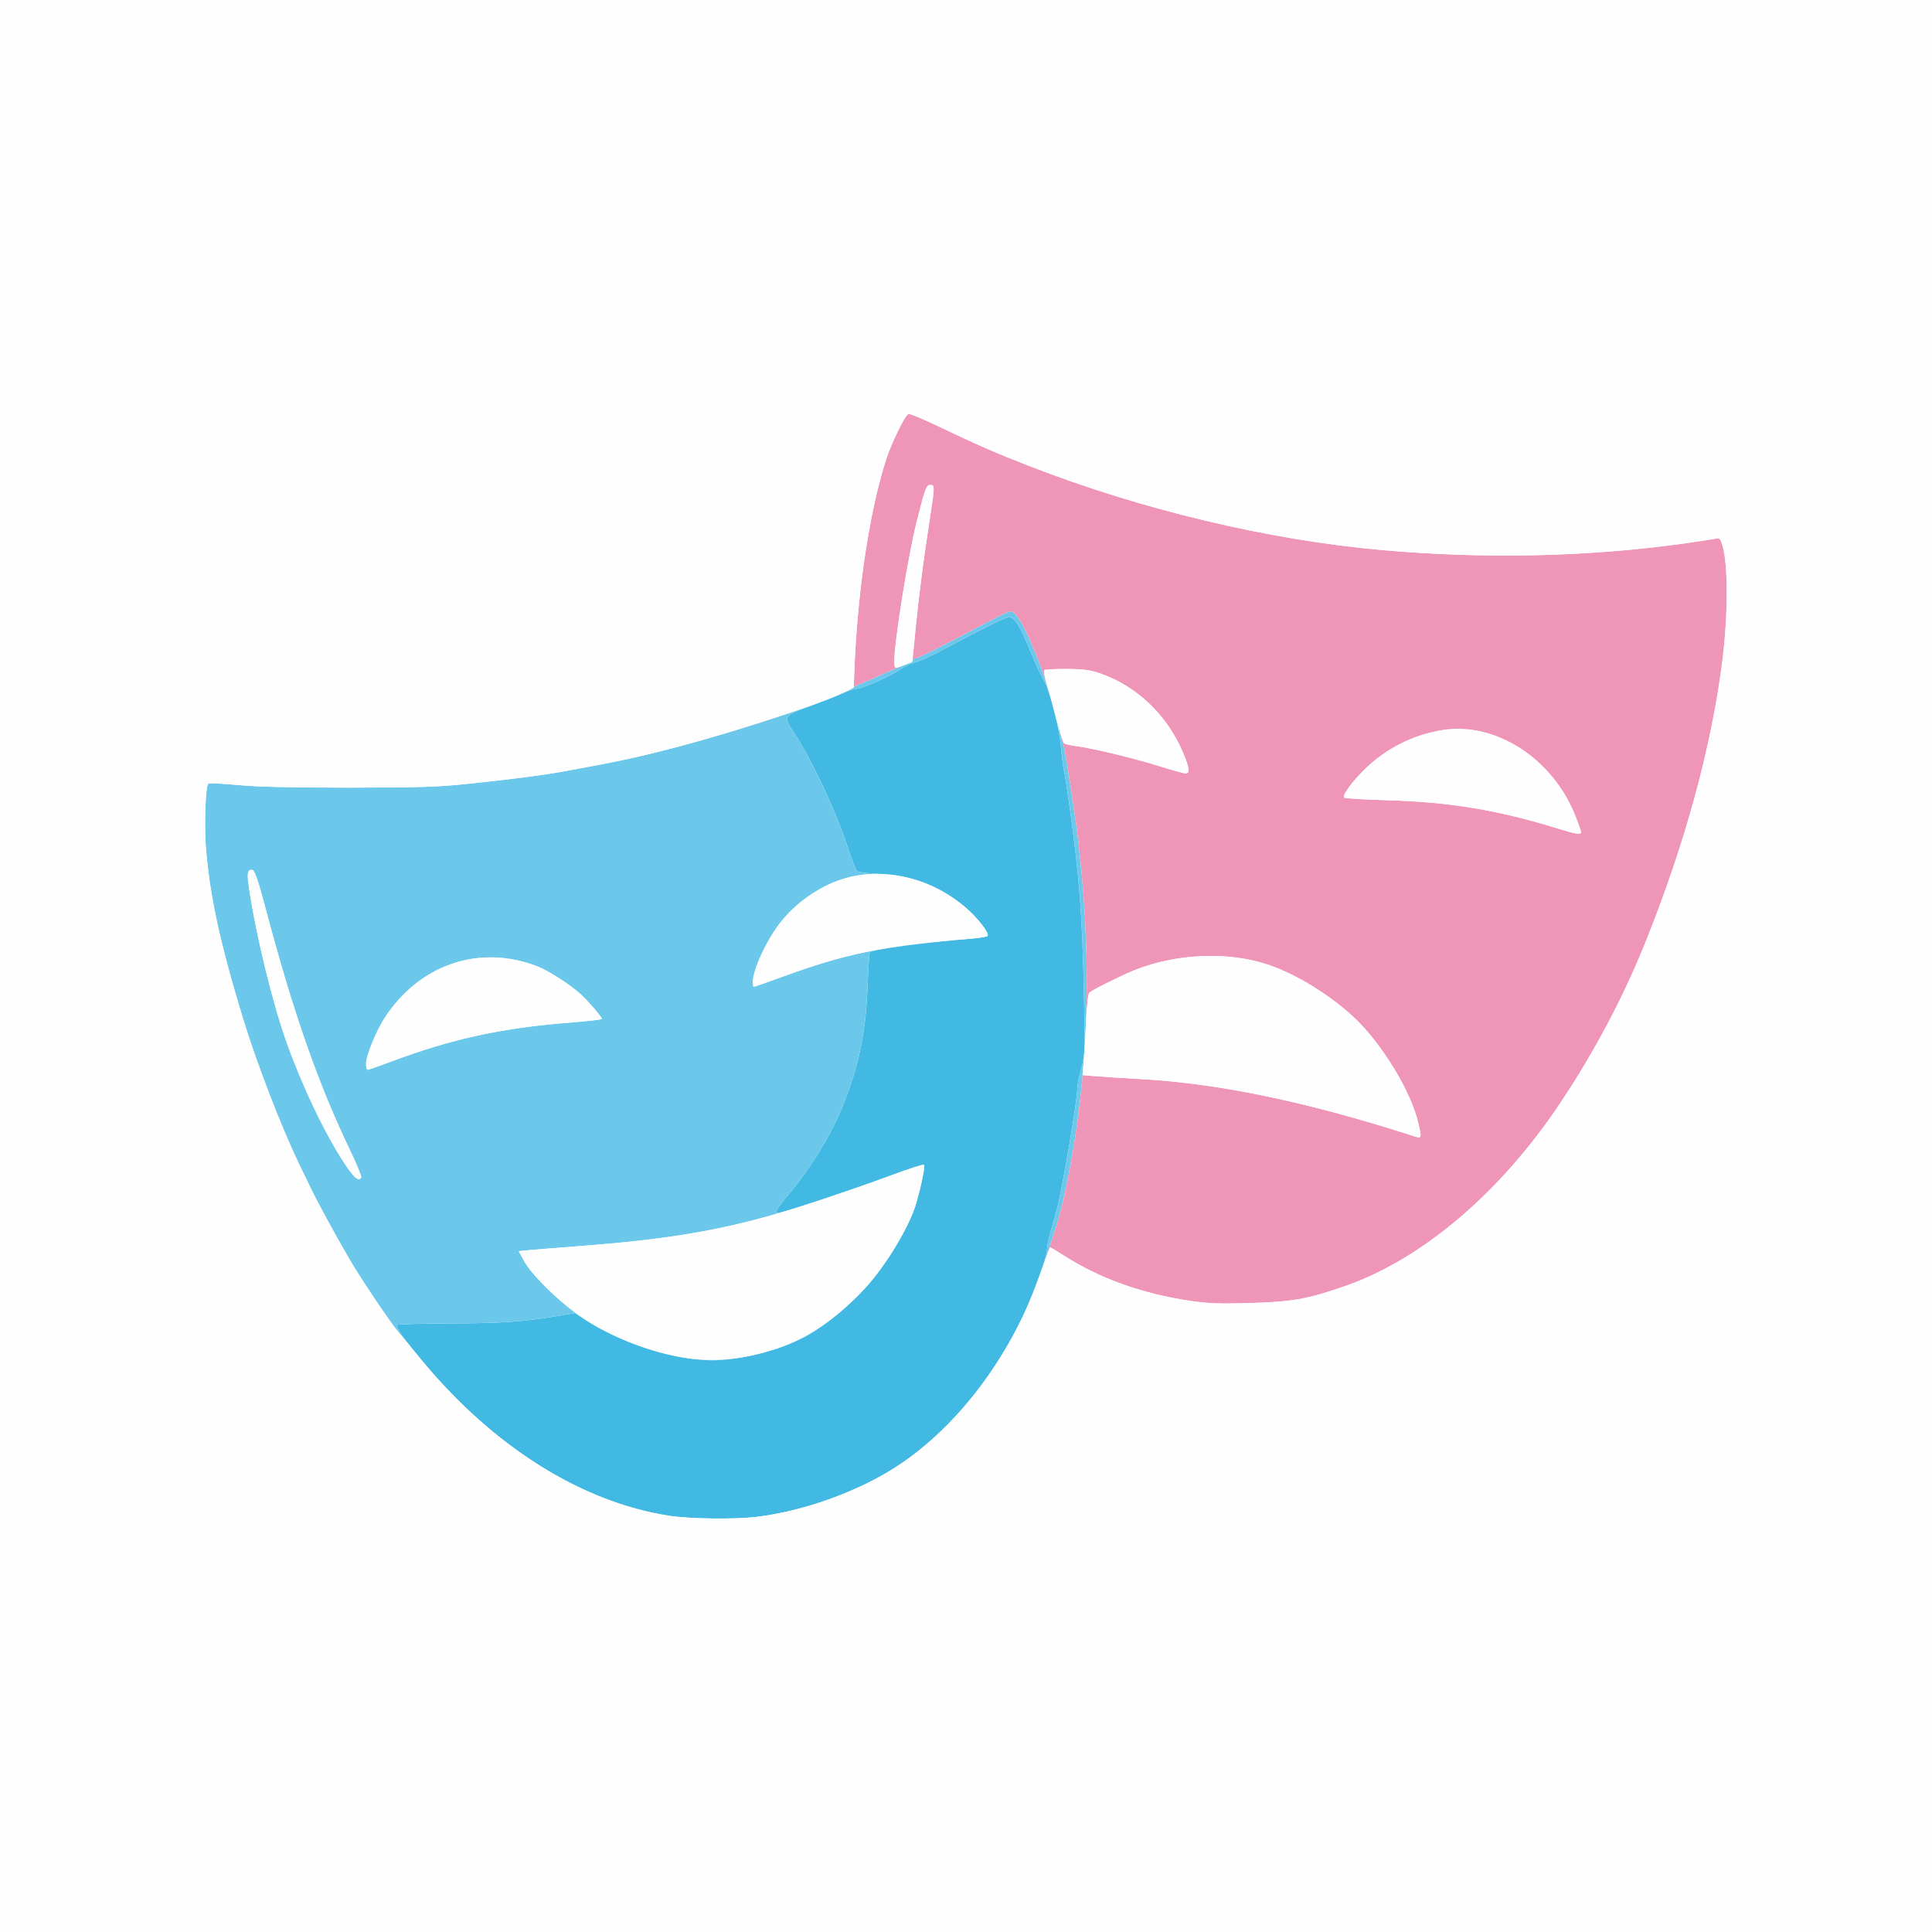
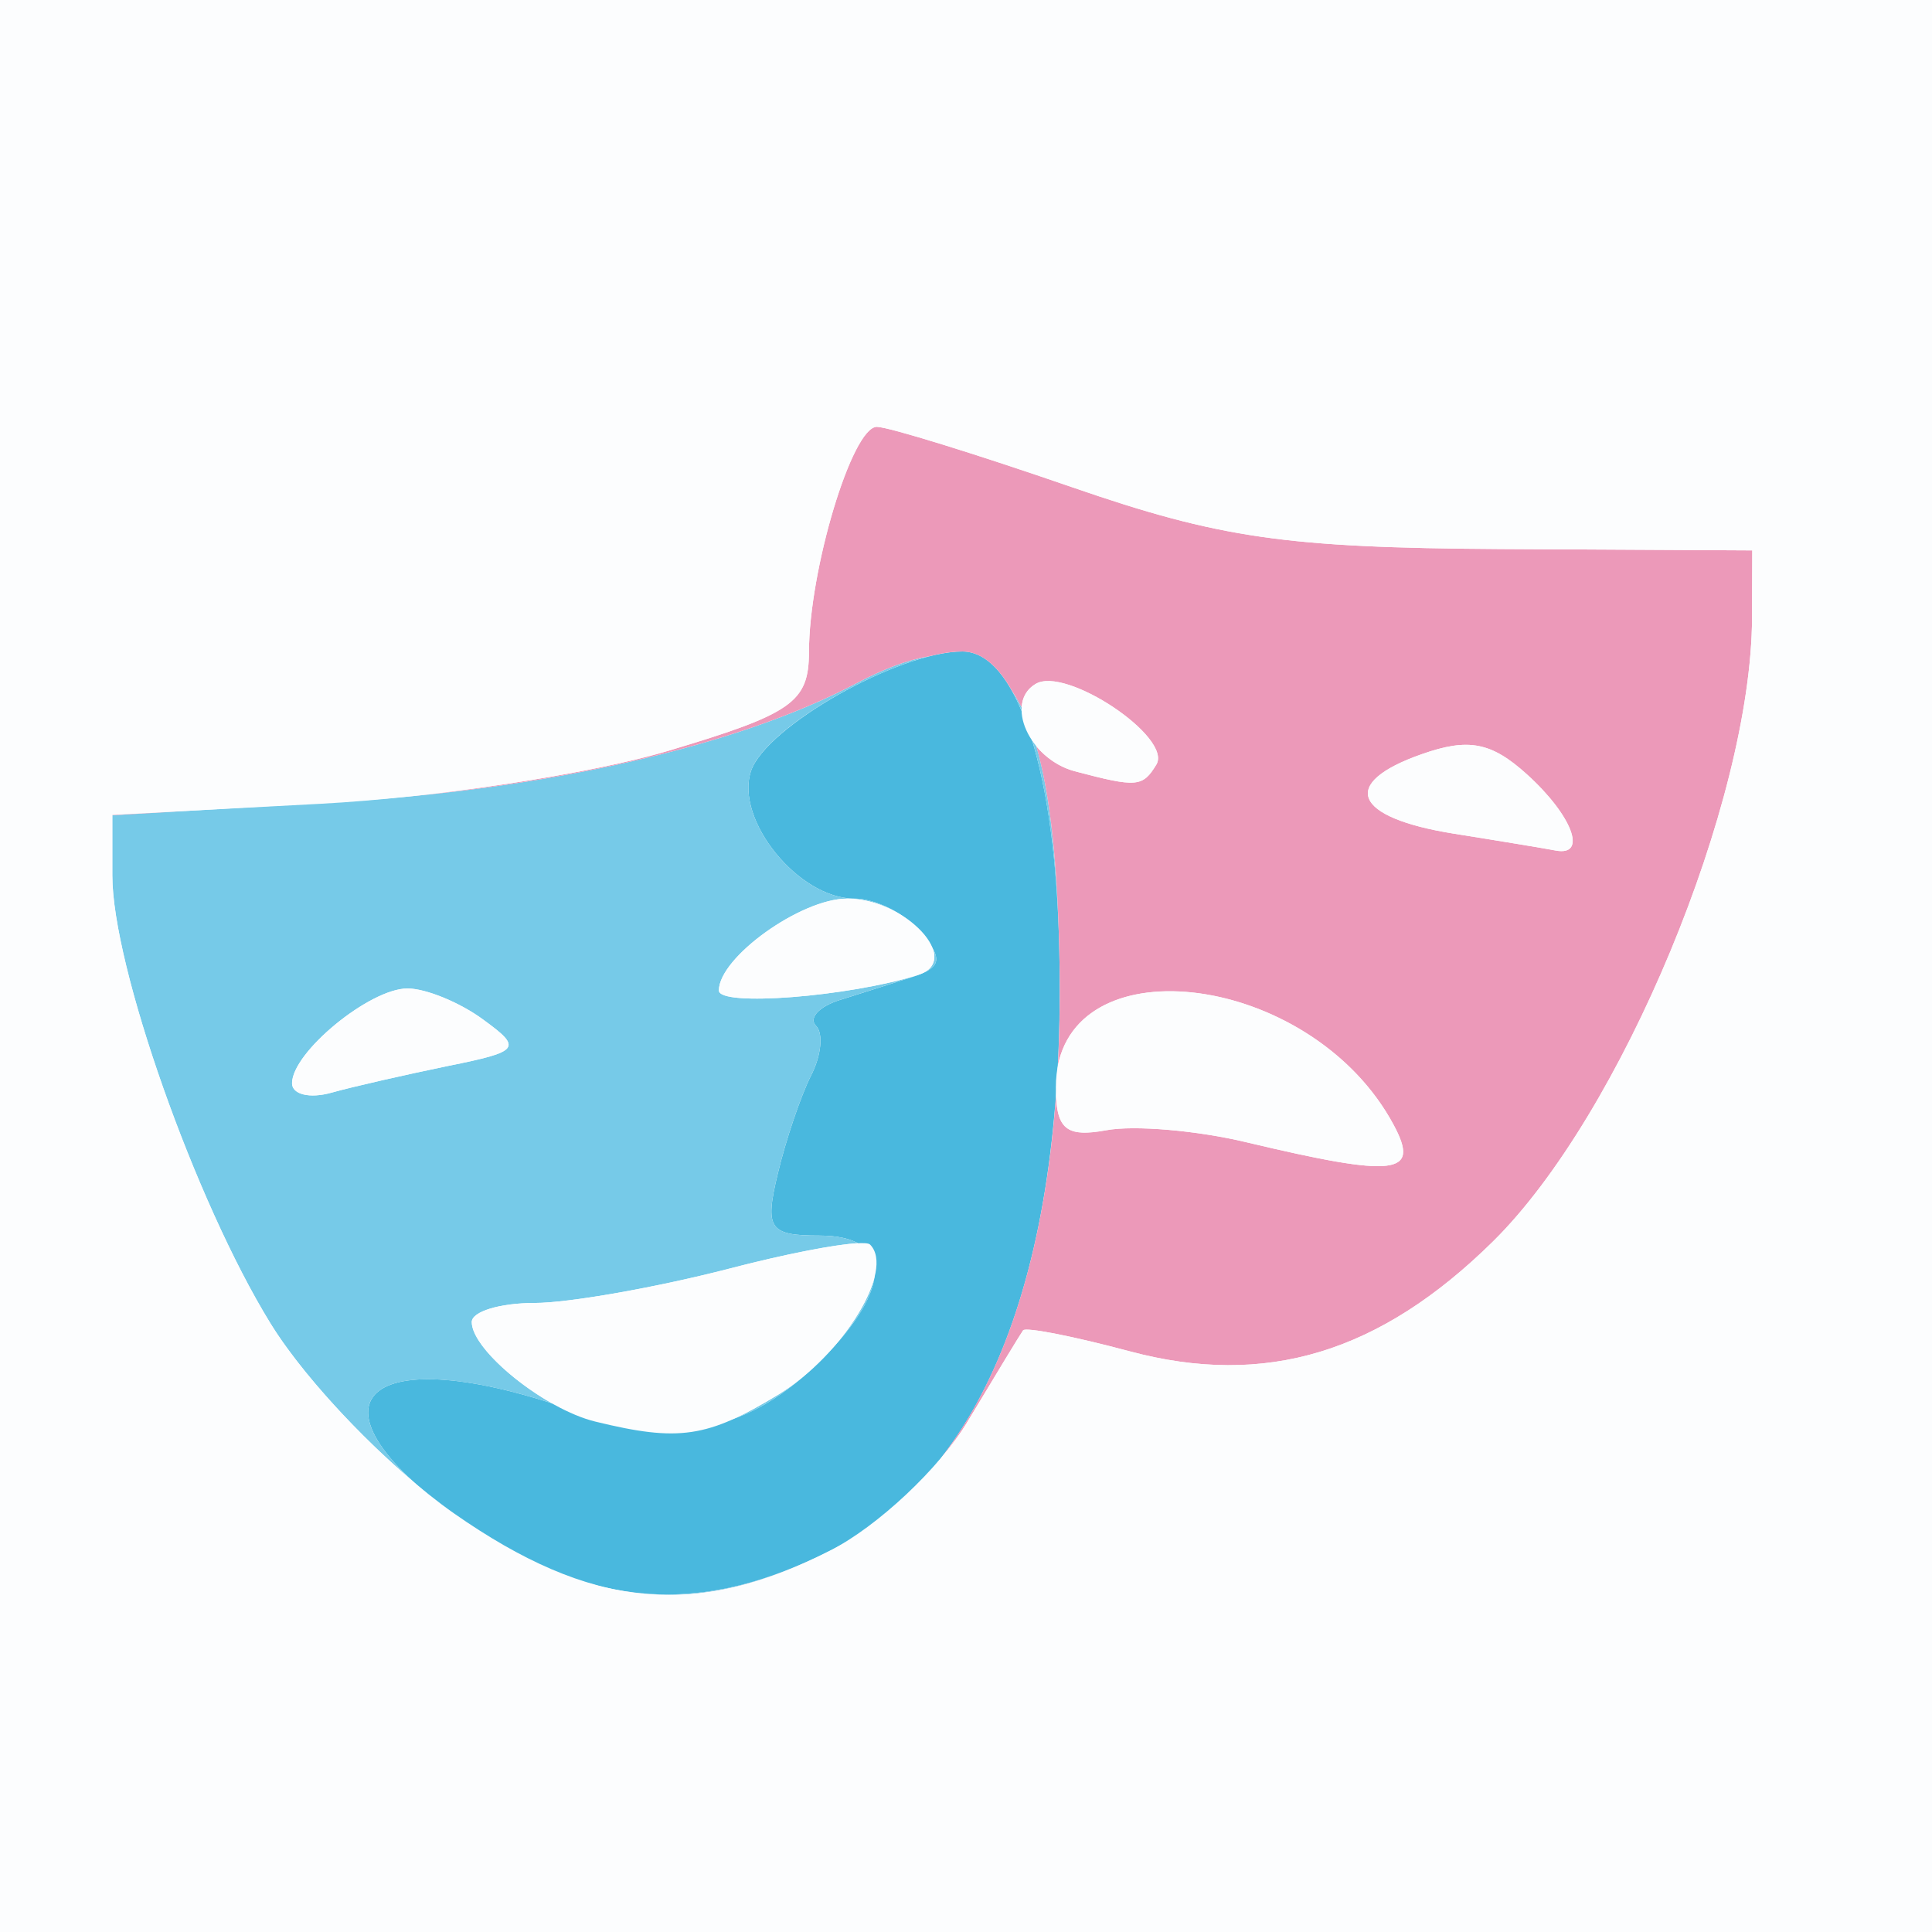
- <svg xmlns="http://www.w3.org/2000/svg" width="1024" height="1024" viewBox="0 0 1024 1024">
+ <svg xmlns="http://www.w3.org/2000/svg" width="86" height="86" viewBox="0 0 86 86">
  <g>
-     <path d="M 401.03 803.97 C389.45,805.38 365.42,805.07 354.52,803.37 C308.34,796.18 261.94,767.09 223.90,721.50 C214.05,709.70 209.49,703.18 210.42,702.25 C210.83,701.84 223.84,701.46 239.33,701.41 C266.74,701.32 276.75,700.62 295.66,697.47 L 304.81 695.94 L 309.16 698.87 C327.52,711.24 357.64,720.99 377.50,720.99 C392.84,720.99 415.13,715.09 428.45,707.50 C437.45,702.37 449.58,692.41 458.30,683.00 C469.57,670.82 482.08,650.05 485.65,637.59 C488.39,628.04 490.40,618.07 489.73,617.39 C489.36,617.02 481.73,619.45 472.78,622.79 C454.52,629.60 419.27,641.46 414.16,642.51 C410.91,643.18 410.85,643.14 412.07,640.85 C412.76,639.56 415.42,636.03 417.99,633.00 C429.55,619.37 440.38,601.73 446.61,586.33 C455.17,565.21 458.89,547.31 459.84,522.82 C460.21,513.10 460.74,504.93 461.01,504.67 C462.54,503.17 490.26,499.48 515.24,497.46 C519.50,497.11 523.20,496.48 523.47,496.05 C524.44,494.48 517.63,485.84 511.22,480.52 C497.94,469.50 484.10,464.20 466.25,463.28 C459.70,462.94 454.60,462.22 454.05,461.55 C453.52,460.92 451.26,454.92 449.03,448.21 C442.53,428.69 430.20,402.59 420.60,388.01 L 420.35 387.64 C418.13,384.26 416.83,382.29 417.21,380.72 C417.75,378.46 421.77,377.04 431.50,373.47 C436.45,371.65 443.10,369.00 446.28,367.58 C449.46,366.16 453.11,365.00 454.39,365.00 C457.15,365.00 472.94,357.87 477.39,354.61 C479.10,353.36 482.52,351.77 485.00,351.08 C487.48,350.40 493.77,347.56 499.00,344.78 C525.53,330.66 533.29,326.90 535.30,327.19 C537.96,327.57 541.00,332.61 546.06,345.00 C548.80,351.71 551.74,358.07 553.92,362.00 C556.66,366.93 561.64,387.07 562.35,396.04 C562.67,400.19 563.40,405.82 563.95,408.54 C564.51,411.27 565.87,420.02 566.97,428.00 C572.24,466.18 573.59,484.02 574.55,528.50 C575.17,556.98 575.10,558.89 573.10,566.23 C571.95,570.48 571.00,575.31 571.00,576.96 C571.00,583.35 562.84,631.32 560.02,641.50 C558.95,645.35 557.39,650.96 556.54,653.97 C555.69,656.98 554.99,660.58 554.97,661.97 C554.93,666.67 547.25,687.54 540.89,700.27 C521.79,738.48 494.36,768.12 462.98,784.42 C443.72,794.43 421.32,801.49 401.03,803.97 Z" fill="rgb(66,185,227)" />
-     <path d="M 399.01 520.75 C399.00,521.99 399.27,523.00 399.60,523.00 C399.93,523.00 406.96,520.53 415.22,517.52 C448.97,505.20 468.75,501.23 515.24,497.46 C490.26,499.48 462.54,503.17 461.01,504.67 C460.74,504.93 460.21,513.10 459.84,522.82 C458.89,547.31 455.17,565.21 446.61,586.33 C440.38,601.73 429.55,619.37 417.99,633.00 C415.42,636.03 412.76,639.56 412.07,640.85 C410.85,643.14 410.91,643.18 414.16,642.51 C414.39,642.46 414.67,642.40 415.01,642.31 C411.79,643.28 408.91,644.13 406.50,644.79 C376.49,653.04 349.85,657.24 307.00,660.48 C295.17,661.37 283.13,662.34 280.23,662.63 L 274.96 663.15 L 277.73 668.28 C280.89,674.13 291.23,684.95 301.50,693.15 C308.16,698.47 316.09,703.34 324.60,707.45 C318.95,704.82 313.70,701.93 309.16,698.87 L 304.81 695.94 L 295.66 697.47 C276.75,700.62 266.74,701.32 239.33,701.41 C223.84,701.46 210.83,701.84 210.42,702.25 C209.74,702.93 211.97,706.56 217.03,713.03 C214.50,709.98 212.30,707.35 211.15,706.00 C206.67,700.72 191.17,677.65 185.15,667.29 C177.48,654.10 168.48,637.59 164.83,630.00 C162.84,625.88 160.23,620.47 159.02,618.00 C149.48,598.46 135.91,563.31 128.59,539.21 C116.38,499.01 111.00,473.98 109.08,448.39 C108.19,436.45 108.97,416.69 110.40,415.27 C110.72,414.95 117.84,415.32 126.24,416.10 C136.70,417.06 155.33,417.49 185.50,417.46 C223.92,417.42 232.16,417.13 250.50,415.18 C271.98,412.90 288.22,410.78 298.00,409.00 C328.55,403.44 337.40,401.54 359.00,395.88 C395.59,386.28 446.25,369.22 452.00,364.55 C452.83,363.88 455.08,362.75 457.00,362.04 C458.92,361.32 463.65,359.28 467.50,357.49 C471.35,355.71 476.64,353.45 479.25,352.49 C481.86,351.52 484.00,350.34 484.00,349.86 C484.00,349.39 484.50,349.00 485.10,349.00 C486.46,349.00 500.82,341.81 519.76,331.65 C527.60,327.44 534.61,324.00 535.33,324.00 C538.45,324.00 542.30,330.30 548.64,345.77 C552.31,354.73 554.34,360.63 557.37,371.74 C556.13,367.37 554.89,363.74 553.92,362.00 C551.74,358.07 548.80,351.71 546.06,345.00 C541.00,332.61 537.96,327.57 535.30,327.19 C533.29,326.90 525.53,330.66 499.00,344.78 C493.77,347.56 487.48,350.40 485.00,351.08 C482.52,351.77 479.10,353.36 477.39,354.61 C472.94,357.87 457.15,365.00 454.39,365.00 C453.11,365.00 449.46,366.16 446.28,367.58 C443.10,369.00 436.45,371.65 431.50,373.47 C421.77,377.04 417.75,378.46 417.21,380.72 C416.83,382.29 418.13,384.26 420.35,387.64 L 420.60 388.01 C430.20,402.59 442.53,428.69 449.03,448.21 C451.26,454.92 453.52,460.92 454.05,461.55 C454.54,462.15 458.68,462.79 464.25,463.16 C454.84,463.27 445.61,465.44 437.22,469.77 C427.83,474.62 420.02,480.93 413.90,488.63 C406.33,498.13 399.02,513.90 399.01,520.75 ZM 194.02 563.75 C194.01,565.54 194.39,567.00 194.86,567.00 C195.34,567.00 200.59,565.18 206.53,562.94 C239.69,550.49 265.92,544.78 303.25,541.89 C311.91,541.22 319.00,540.37 319.00,540.01 C319.00,539.05 312.11,531.00 308.04,527.20 C302.38,521.92 290.60,514.37 284.30,511.99 C254.06,500.55 222.81,511.05 204.29,538.87 C199.63,545.86 194.04,559.41 194.02,563.75 ZM 182.67 616.75 C187.74,624.42 190.05,626.35 191.45,624.08 C191.76,623.58 189.13,617.17 185.61,609.83 C168.63,574.47 155.44,536.82 141.03,482.50 C136.60,465.82 134.91,461.00 133.52,461.00 C131.11,461.00 130.83,462.79 132.01,470.76 C135.73,495.81 144.47,531.71 151.93,552.53 C160.42,576.25 172.32,601.10 182.67,616.75 ZM 551.61 674.44 C553.62,668.66 554.95,663.92 554.97,661.97 C554.99,660.58 555.69,656.98 556.54,653.97 C557.39,650.96 558.95,645.35 560.02,641.50 C562.84,631.32 571.00,583.35 571.00,576.96 C571.00,575.31 571.95,570.48 573.10,566.23 C575.10,558.89 575.17,556.98 574.55,528.50 C573.59,484.02 572.24,466.18 566.97,428.00 C565.87,420.02 564.51,411.27 563.95,408.54 C563.40,405.82 562.67,400.19 562.35,396.04 C561.98,391.32 560.42,383.49 558.63,376.43 C558.89,377.41 559.15,378.43 559.43,379.50 C561.30,386.65 563.08,393.17 563.39,394.00 C564.24,396.25 566.76,411.35 569.55,431.00 C579.72,502.47 577.82,571.94 564.01,633.97 C561.54,645.06 559.13,652.99 552.48,672.00 C552.19,672.82 551.90,673.63 551.61,674.44 ZM 467.57 781.93 C491.64,768.25 513.21,746.66 530.20,719.40 C517.02,740.83 500.87,758.72 482.05,772.64 C477.64,775.90 472.77,779.01 467.57,781.93 ZM 365.86 720.08 C374.70,721.14 383.62,720.96 392.77,719.51 C387.34,720.46 382.11,720.99 377.50,720.99 C373.91,720.99 369.99,720.67 365.86,720.08 ZM 419.78 711.70 C425.74,709.06 431.56,705.73 437.26,701.69 C434.16,703.97 431.16,705.95 428.45,707.50 C425.86,708.97 422.93,710.38 419.78,711.70 ZM 488.62 467.44 C496.68,470.27 504.03,474.56 511.22,480.52 C504.25,474.74 496.57,470.36 488.62,467.44 ZM 450.30 630.80 C458.52,627.96 466.62,625.09 472.78,622.79 C466.16,625.26 458.34,628.04 450.30,630.80 Z" fill="rgb(108,200,234)" />
-     <path d="M 747.00 601.42 C747.42,601.56 747.81,601.69 748.18,601.81 C750.77,602.65 752.11,603.08 752.65,602.61 C753.23,602.10 752.89,600.54 752.19,597.30 C752.09,596.87 751.99,596.41 751.89,595.92 C748.23,578.87 731.91,552.17 716.76,538.44 C702.12,525.17 683.14,514.15 667.77,509.98 C647.60,504.52 623.47,505.86 602.88,513.59 C596.49,515.99 579.65,524.26 577.40,526.10 C576.75,526.62 576.02,532.90 575.63,541.25 C575.59,542.01 575.56,542.79 575.52,543.58 C576.99,507.19 575.01,469.39 569.55,431.00 C566.76,411.35 564.24,396.25 563.39,394.00 C563.08,393.17 561.30,386.65 559.43,379.50 C559.15,378.44 558.89,377.41 558.63,376.43 L 558.63 376.43 C558.22,374.81 557.79,373.23 557.37,371.74 C554.34,360.63 552.31,354.73 548.64,345.77 C542.30,330.30 538.45,324.00 535.33,324.00 C534.61,324.00 527.60,327.44 519.76,331.65 C500.82,341.81 486.46,349.00 485.10,349.00 C484.50,349.00 484.00,349.39 484.00,349.86 C484.00,349.99 483.86,350.16 483.60,350.36 L 485.30 333.03 C487.10,314.85 489.45,296.71 493.02,273.68 C495.49,257.69 495.49,257.00 493.07,257.00 C491.02,257.00 490.31,258.90 486.06,275.70 C481.31,294.46 474.00,339.94 474.00,350.68 C474.00,353.75 474.05,354.37 476.87,353.42 C474.10,354.54 470.39,356.15 467.50,357.49 C463.65,359.28 458.92,361.32 457.00,362.04 C455.39,362.63 453.55,363.52 452.51,364.19 L 452.72 358.00 C454.21,315.05 460.66,271.48 469.67,243.50 C472.50,234.72 479.66,220.07 481.45,219.38 C482.08,219.14 488.64,221.82 496.04,225.34 C519.96,236.69 526.83,239.70 545.50,246.97 C605.20,270.22 672.55,286.25 732.81,291.57 C787.22,296.37 841.46,295.17 892.73,288.04 C900.51,286.96 907.94,285.80 909.26,285.47 C911.38,284.94 911.79,285.36 912.96,289.19 C915.90,298.82 915.96,324.81 913.10,348.50 C907.51,394.75 893.13,447.54 871.69,500.50 C860.13,529.05 845.23,557.15 827.41,584.00 C795.58,631.95 753.69,667.60 712.50,681.80 C692.65,688.64 685.07,689.98 662.50,690.64 C646.47,691.11 640.22,690.89 631.00,689.52 C605.30,685.70 582.60,677.55 563.64,665.32 C559.86,662.89 556.69,661.03 556.58,661.20 C556.34,661.59 555.35,664.08 553.96,667.74 C559.51,651.73 561.73,644.19 564.01,633.97 C568.60,613.34 571.88,591.89 573.83,569.82 L 580.12 570.37 C583.63,570.67 595.05,571.40 605.50,571.99 C645.89,574.26 692.51,583.96 747.00,601.42 ZM 826.50 439.38 C835.29,442.11 838.00,442.50 838.00,441.03 C838.00,440.49 836.61,436.55 834.91,432.28 C822.87,401.96 792.55,382.45 764.50,386.98 C749.13,389.46 735.08,396.46 723.92,407.18 C716.86,413.96 711.25,421.58 712.44,422.77 C712.84,423.17 723.37,423.80 735.83,424.16 C768.90,425.12 794.27,429.38 826.50,439.38 ZM 614.00 405.93 C620.88,408.08 627.29,409.87 628.25,409.92 C630.81,410.04 630.46,406.97 626.99,398.81 C618.52,378.91 602.48,363.62 583.00,356.89 C577.85,355.10 574.19,354.62 565.33,354.57 C559.19,354.53 553.85,354.81 553.47,355.20 C553.09,355.58 553.70,358.96 554.83,362.70 C555.97,366.44 558.27,374.87 559.95,381.44 C561.63,388.01 563.51,393.70 564.13,394.08 C564.75,394.46 567.56,395.07 570.38,395.44 C578.96,396.55 600.79,401.80 614.00,405.93 ZM 359.00 395.88 C379.74,390.44 409.10,381.27 428.55,374.39 C409.14,381.31 381.43,390.00 359.00,395.88 ZM 451.08 365.18 C449.45,366.17 446.52,367.51 442.59,369.11 C443.92,368.55 445.06,368.05 446.00,367.60 ZM 529.83 719.99 C529.95,719.79 530.07,719.60 530.20,719.40 L 530.20 719.40 C532.41,715.85 534.54,712.20 536.59,708.47 C534.46,712.38 532.20,716.22 529.83,719.99 Z" fill="rgb(239,149,184)" />
-     <path d="M 0.00 512.00 L 0.00 0.00 L 512.00 0.00 L 1024.00 0.00 L 1024.00 512.00 L 1024.00 1024.00 L 512.00 1024.00 L 0.00 1024.00 L 0.00 512.00 ZM 401.03 803.97 C429.15,800.54 460.93,788.25 482.05,772.64 C511.14,751.12 536.27,716.59 549.45,680.00 C552.92,670.36 556.11,661.94 556.58,661.20 C556.69,661.03 559.86,662.89 563.64,665.32 C582.60,677.55 605.30,685.70 631.00,689.52 C640.22,690.89 646.47,691.11 662.50,690.64 C685.07,689.98 692.65,688.64 712.50,681.80 C753.69,667.60 795.58,631.95 827.41,584.00 C845.23,557.15 860.13,529.05 871.69,500.50 C893.13,447.54 907.51,394.75 913.10,348.50 C915.96,324.81 915.90,298.82 912.96,289.19 C911.79,285.36 911.38,284.94 909.26,285.47 C907.94,285.80 900.51,286.96 892.73,288.04 C841.46,295.17 787.22,296.37 732.81,291.57 C672.55,286.25 605.20,270.22 545.50,246.97 C526.83,239.70 519.96,236.69 496.04,225.34 C488.64,221.82 482.08,219.14 481.45,219.38 C479.66,220.07 472.50,234.72 469.67,243.50 C460.66,271.48 454.21,315.05 452.72,358.00 L 452.50 364.50 L 446.00 367.60 C434.03,373.32 388.07,388.26 359.00,395.88 C337.40,401.54 328.55,403.44 298.00,409.00 C288.22,410.78 271.98,412.90 250.50,415.18 C232.16,417.13 223.92,417.42 185.50,417.46 C155.33,417.49 136.70,417.06 126.24,416.10 C117.84,415.32 110.72,414.95 110.40,415.27 C108.97,416.69 108.19,436.45 109.08,448.39 C111.00,473.98 116.38,499.01 128.59,539.21 C135.91,563.31 149.48,598.46 159.02,618.00 C160.23,620.47 162.84,625.88 164.83,630.00 C168.48,637.59 177.48,654.10 185.15,667.29 C191.17,677.65 206.67,700.72 211.15,706.00 C213.25,708.47 218.86,715.22 223.62,721.00 C261.17,766.62 308.08,796.14 354.52,803.37 C365.42,805.07 389.45,805.38 401.03,803.97 ZM 361.44 719.44 C340.34,715.89 317.36,705.82 301.50,693.15 C291.23,684.95 280.89,674.13 277.73,668.28 L 274.96 663.15 L 280.23 662.63 C283.13,662.34 295.17,661.37 307.00,660.48 C349.85,657.24 376.49,653.04 406.50,644.79 C421.04,640.79 452.52,630.34 472.78,622.79 C481.73,619.45 489.36,617.02 489.73,617.39 C490.40,618.07 488.39,628.04 485.65,637.59 C482.08,650.05 469.57,670.82 458.30,683.00 C443.69,698.77 428.17,709.37 411.66,714.85 C394.10,720.67 377.67,722.17 361.44,719.44 ZM 182.67 616.75 C172.32,601.10 160.42,576.25 151.93,552.53 C144.47,531.71 135.73,495.81 132.01,470.76 C130.83,462.79 131.11,461.00 133.52,461.00 C134.91,461.00 136.60,465.82 141.03,482.50 C155.44,536.82 168.63,574.47 185.61,609.83 C189.13,617.17 191.76,623.58 191.45,624.08 C190.05,626.35 187.74,624.42 182.67,616.75 ZM 747.00 601.42 C692.51,583.96 645.89,574.26 605.50,571.99 C595.05,571.40 583.63,570.67 580.12,570.37 L 573.74 569.81 L 574.35 562.66 C574.69,558.72 575.26,549.09 575.63,541.25 C576.02,532.90 576.75,526.62 577.40,526.10 C579.65,524.26 596.49,515.99 602.88,513.59 C623.47,505.86 647.60,504.52 667.77,509.98 C683.14,514.15 702.12,525.17 716.76,538.44 C731.91,552.17 748.23,578.87 751.89,595.92 C753.63,604.03 753.96,603.66 747.00,601.42 ZM 194.02 563.75 C194.04,559.41 199.63,545.86 204.29,538.87 C222.81,511.05 254.06,500.55 284.30,511.99 C290.60,514.37 302.38,521.92 308.04,527.20 C312.11,531.00 319.00,539.05 319.00,540.01 C319.00,540.37 311.91,541.22 303.25,541.89 C265.92,544.78 239.69,550.49 206.53,562.94 C200.59,565.18 195.34,567.00 194.86,567.00 C194.39,567.00 194.01,565.54 194.02,563.75 ZM 399.01 520.75 C399.02,513.90 406.33,498.13 413.90,488.63 C420.02,480.93 427.83,474.62 437.22,469.77 C460.06,457.98 489.15,462.21 511.22,480.52 C517.63,485.84 524.44,494.48 523.47,496.05 C523.20,496.48 519.50,497.11 515.24,497.46 C468.75,501.23 448.97,505.20 415.22,517.52 C406.96,520.53 399.93,523.00 399.60,523.00 C399.27,523.00 399.00,521.99 399.01,520.75 ZM 826.50 439.38 C794.27,429.38 768.90,425.12 735.83,424.16 C723.37,423.80 712.84,423.17 712.44,422.77 C711.25,421.58 716.86,413.96 723.92,407.18 C735.08,396.46 749.13,389.46 764.50,386.98 C792.55,382.45 822.87,401.96 834.91,432.28 C836.61,436.55 838.00,440.49 838.00,441.03 C838.00,442.50 835.29,442.11 826.50,439.38 ZM 614.00 405.93 C600.79,401.80 578.96,396.55 570.38,395.44 C567.56,395.07 564.75,394.46 564.13,394.08 C563.51,393.70 561.63,388.01 559.95,381.44 C558.27,374.87 555.97,366.44 554.83,362.70 C553.70,358.96 553.09,355.58 553.47,355.20 C553.85,354.81 559.19,354.53 565.33,354.57 C574.19,354.62 577.85,355.10 583.00,356.89 C602.48,363.62 618.52,378.91 626.99,398.81 C630.46,406.97 630.81,410.04 628.25,409.92 C627.29,409.87 620.88,408.08 614.00,405.93 ZM 474.00 350.68 C474.00,339.94 481.31,294.46 486.06,275.70 C490.31,258.90 491.02,257.00 493.07,257.00 C495.49,257.00 495.49,257.69 493.02,273.68 C489.45,296.71 487.10,314.85 485.30,333.03 L 483.54 350.90 L 479.49 352.45 C474.07,354.52 474.00,354.50 474.00,350.68 Z" fill="rgb(254,254,254)" />
+     <path d="M 37.00 69.00 C31.16,71.98 26.30,71.61 20.70,67.75 C13.20,62.58 15.97,59.50 25.24,62.69 C30.16,64.39 33.31,63.78 36.59,60.50 C39.77,57.32 39.72,55.00 36.48,55.00 C34.24,55.00 34.03,54.70 34.62,52.25 C34.98,50.74 35.65,48.77 36.10,47.88 C36.56,46.99 36.66,45.99 36.32,45.66 C35.99,45.32 36.45,44.81 37.36,44.52 C38.26,44.24 39.73,43.77 40.61,43.49 C41.92,43.07 41.99,42.69 40.99,41.49 C40.31,40.67 38.98,40.00 38.03,40.00 C35.55,40.00 32.70,36.49 33.43,34.32 C34.09,32.35 40.00,29.00 42.84,29.00 C45.18,29.00 46.89,33.97 47.13,41.50 C47.60,55.91 44.12,65.37 37.00,69.00 Z" fill="rgb(73,184,222)" />
+     <path d="M 32.00 44.09 C32.00,44.82 37.77,44.37 40.86,43.40 C40.87,43.40 40.87,43.40 40.88,43.40 C40.80,43.43 40.71,43.46 40.61,43.49 C39.73,43.77 38.26,44.24 37.36,44.52 C36.45,44.81 35.99,45.32 36.32,45.66 C36.66,45.99 36.56,46.99 36.10,47.88 C35.65,48.77 34.98,50.74 34.62,52.25 C34.03,54.70 34.24,55.00 36.48,55.00 C37.22,55.00 37.79,55.12 38.19,55.34 C37.18,55.39 34.92,55.83 32.43,56.48 C29.21,57.31 25.32,58.00 23.79,58.00 C22.26,58.00 21.00,58.38 21.00,58.85 C21.00,59.78 22.75,61.44 24.58,62.47 C16.88,59.99 14.06,62.06 18.49,66.03 C16.00,63.94 13.37,61.07 12.04,58.91 C8.69,53.47 5.00,43.01 5.00,38.98 L 5.00 36.29 L 14.75 35.72 C24.27,35.17 32.81,33.23 38.15,30.40 C39.35,29.77 40.40,29.37 41.33,29.22 C38.29,30.01 33.98,32.65 33.43,34.32 C32.70,36.49 35.55,40.00 38.03,40.00 C38.66,40.00 39.47,40.30 40.13,40.74 C39.44,40.31 38.58,40.00 37.71,40.00 C35.65,40.00 32.00,42.62 32.00,44.09 ZM 13.00 48.22 C13.00,48.72 13.79,48.91 14.75,48.64 C15.71,48.37 18.05,47.84 19.94,47.45 C23.16,46.80 23.26,46.66 21.50,45.38 C20.47,44.62 18.95,44.00 18.14,44.00 C16.46,44.00 13.00,46.84 13.00,48.22 ZM 45.06 30.77 C46.33,32.63 46.96,36.13 47.13,41.50 C46.97,36.64 46.21,32.85 45.06,30.77 ZM 35.72 61.31 C34.73,62.16 33.73,62.77 32.68,63.15 C33.27,62.88 33.91,62.52 34.66,62.07 C35.02,61.84 35.38,61.59 35.72,61.31 ZM 38.92 56.88 C38.81,57.69 38.22,58.72 37.17,59.89 C38.04,58.87 38.69,57.77 38.92,56.88 ZM 37.00 69.00 C33.65,70.71 30.73,71.33 27.75,70.82 C30.73,71.29 33.71,70.68 37.00,69.00 ZM 41.10 43.31 C41.58,43.07 41.68,42.66 41.52,42.21 C41.82,42.75 41.69,43.05 41.10,43.31 Z" fill="rgb(118,202,232)" />
+     <path d="M 45.06 30.77 C44.42,29.63 43.67,29.00 42.84,29.00 C42.40,29.00 41.88,29.08 41.33,29.22 C40.40,29.37 39.35,29.77 38.15,30.40 C33.43,32.90 26.21,34.71 18.02,35.47 C22.38,35.02 27.11,34.21 29.75,33.42 C35.27,31.77 36.00,31.26 36.01,29.03 C36.01,25.38 37.93,19.00 39.03,19.00 C39.54,19.00 43.45,20.21 47.73,21.69 C54.30,23.96 57.24,24.38 66.75,24.44 L 78.00 24.50 L 77.99 27.50 C77.96,35.70 72.17,49.63 66.46,55.26 C61.42,60.23 56.33,61.77 50.28,60.15 C47.78,59.48 45.64,59.06 45.54,59.22 C45.43,59.37 44.32,61.20 43.07,63.28 C42.76,63.81 42.34,64.37 41.87,64.92 C44.75,61.22 46.48,55.79 47.01,48.77 C47.07,50.31 47.57,50.62 49.25,50.31 C50.49,50.08 53.30,50.32 55.50,50.85 C62.14,52.43 63.23,52.30 62.04,50.08 C58.52,43.50 48.17,42.01 47.09,47.43 C47.19,45.56 47.20,43.58 47.13,41.50 C47.02,37.94 46.70,35.20 46.13,33.22 C46.55,33.72 47.14,34.14 47.84,34.33 C50.60,35.06 50.86,35.04 51.47,34.04 C52.22,32.83 47.42,29.62 46.09,30.45 C45.69,30.69 45.50,31.06 45.48,31.49 C45.34,31.23 45.21,30.99 45.06,30.77 ZM 64.72 37.11 C66.80,37.44 68.84,37.78 69.25,37.86 C70.68,38.13 69.99,36.30 67.97,34.47 C66.38,33.03 65.36,32.84 63.29,33.57 C59.61,34.86 60.22,36.39 64.72,37.11 ZM 8.68 36.08 L 5.00 36.29 L 5.00 36.27 ZM 36.94 69.03 C33.62,70.72 30.71,71.33 27.74,70.82 L 27.75 70.82 C30.72,71.33 33.63,70.71 36.96,69.02 C36.95,69.02 36.95,69.03 36.94,69.03 Z" fill="rgb(236,153,185)" />
+     <path d="M 0.00 43.00 L 0.00 0.00 L 43.00 0.00 L 86.00 0.00 L 86.00 43.00 L 86.00 86.00 L 43.00 86.00 L 0.00 86.00 L 0.00 43.00 ZM 36.94 69.03 C39.06,67.95 41.82,65.36 43.07,63.28 C44.32,61.20 45.43,59.37 45.54,59.22 C45.64,59.06 47.78,59.48 50.28,60.15 C56.33,61.77 61.42,60.23 66.46,55.26 C72.17,49.63 77.96,35.70 77.99,27.50 L 78.00 24.50 L 66.75 24.44 C57.24,24.38 54.30,23.96 47.73,21.69 C43.45,20.21 39.54,19.00 39.03,19.00 C37.93,19.00 36.01,25.38 36.01,29.03 C36.00,31.26 35.27,31.77 29.75,33.42 C26.31,34.45 19.34,35.51 14.25,35.78 L 5.00 36.27 L 5.00 38.97 C5.00,43.01 8.69,53.47 12.04,58.91 C13.68,61.58 17.31,65.33 20.20,67.36 C26.29,71.62 30.95,72.09 36.94,69.03 ZM 26.50 63.28 C24.24,62.73 21.00,60.12 21.00,58.85 C21.00,58.38 22.26,58.00 23.79,58.00 C25.32,58.00 29.21,57.31 32.43,56.48 C35.65,55.64 38.49,55.15 38.73,55.40 C39.85,56.52 37.53,60.32 34.66,62.07 C31.49,64.00 30.22,64.19 26.50,63.28 ZM 55.50 50.85 C53.30,50.32 50.49,50.08 49.25,50.31 C47.44,50.64 47.00,50.26 47.00,48.40 C47.00,41.87 58.32,43.13 62.04,50.08 C63.23,52.30 62.14,52.43 55.50,50.85 ZM 13.00 48.22 C13.00,46.84 16.46,44.00 18.14,44.00 C18.95,44.00 20.47,44.62 21.50,45.38 C23.26,46.66 23.16,46.80 19.94,47.45 C18.05,47.84 15.71,48.37 14.75,48.64 C13.79,48.91 13.00,48.72 13.00,48.22 ZM 32.00 44.09 C32.00,42.62 35.65,40.00 37.71,40.00 C40.32,40.00 42.89,42.77 40.86,43.40 C37.77,44.37 32.00,44.82 32.00,44.09 ZM 64.72 37.11 C60.22,36.39 59.61,34.86 63.29,33.57 C65.36,32.84 66.38,33.03 67.97,34.47 C69.99,36.30 70.68,38.13 69.25,37.86 C68.84,37.78 66.80,37.44 64.72,37.11 ZM 47.84 34.33 C45.82,33.79 44.70,31.30 46.09,30.45 C47.42,29.62 52.22,32.83 51.47,34.04 C50.86,35.04 50.60,35.06 47.84,34.33 Z" fill="rgb(252,253,254)" />
  </g>
</svg>
